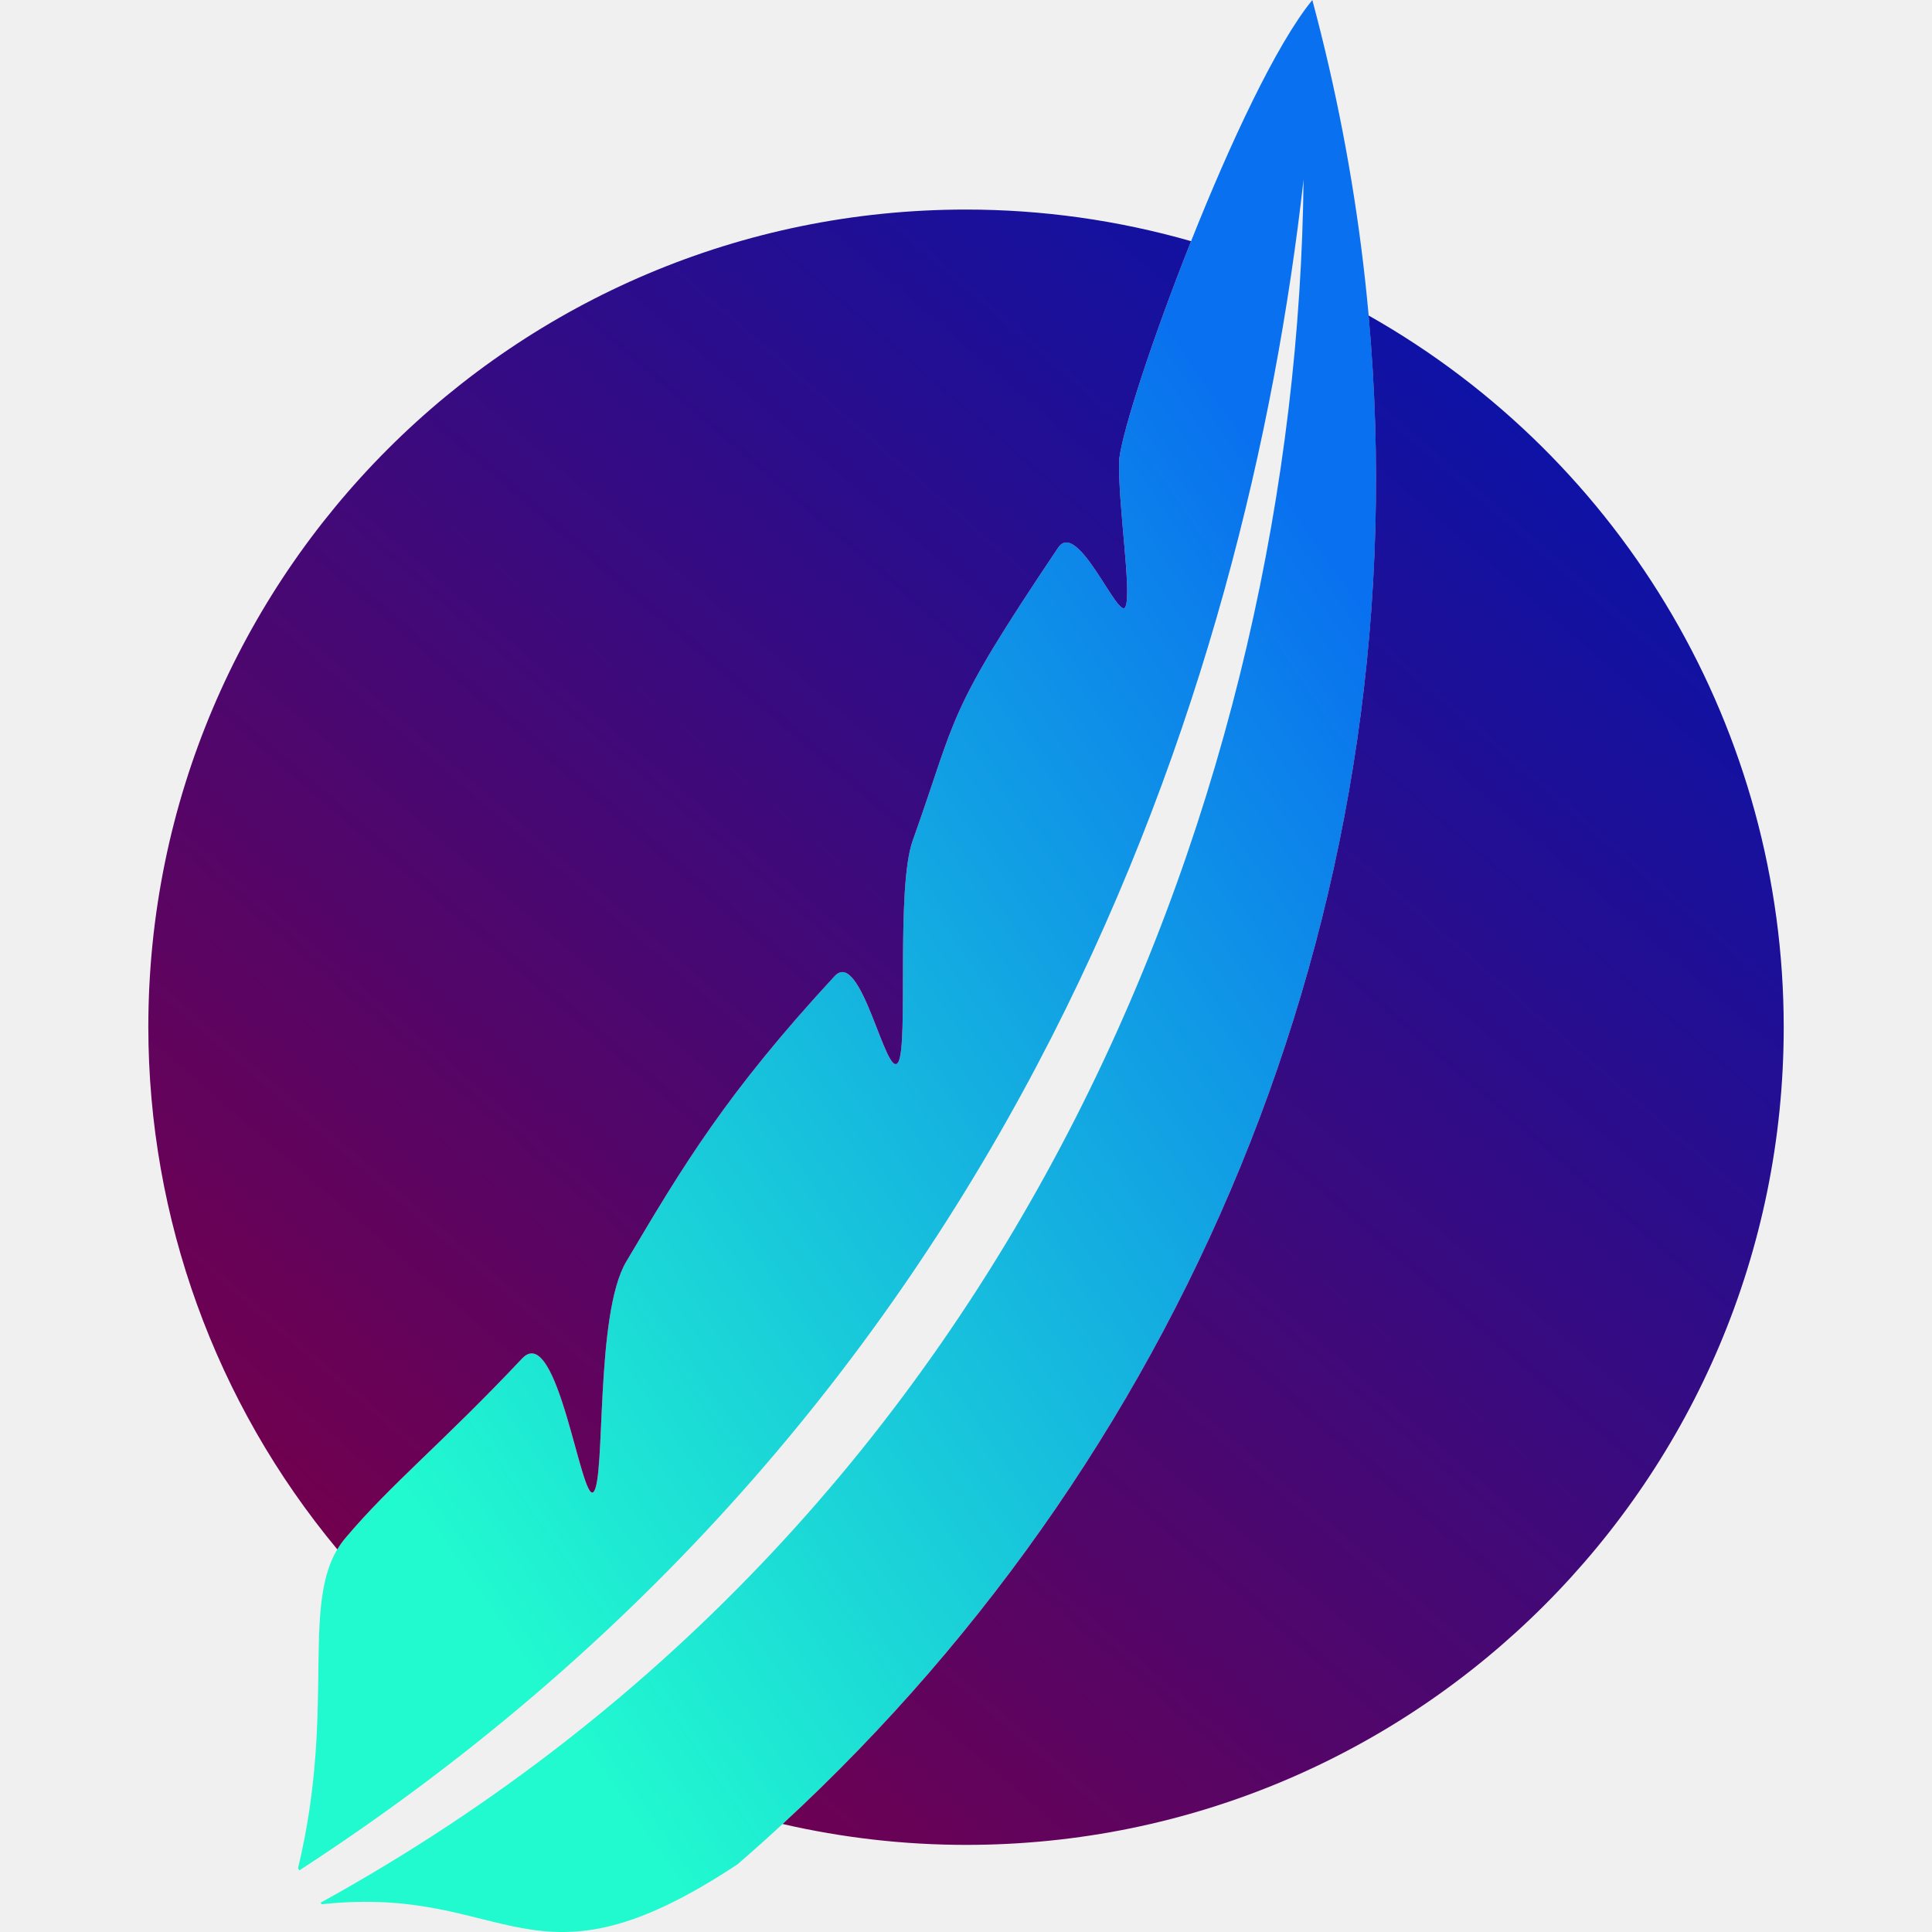
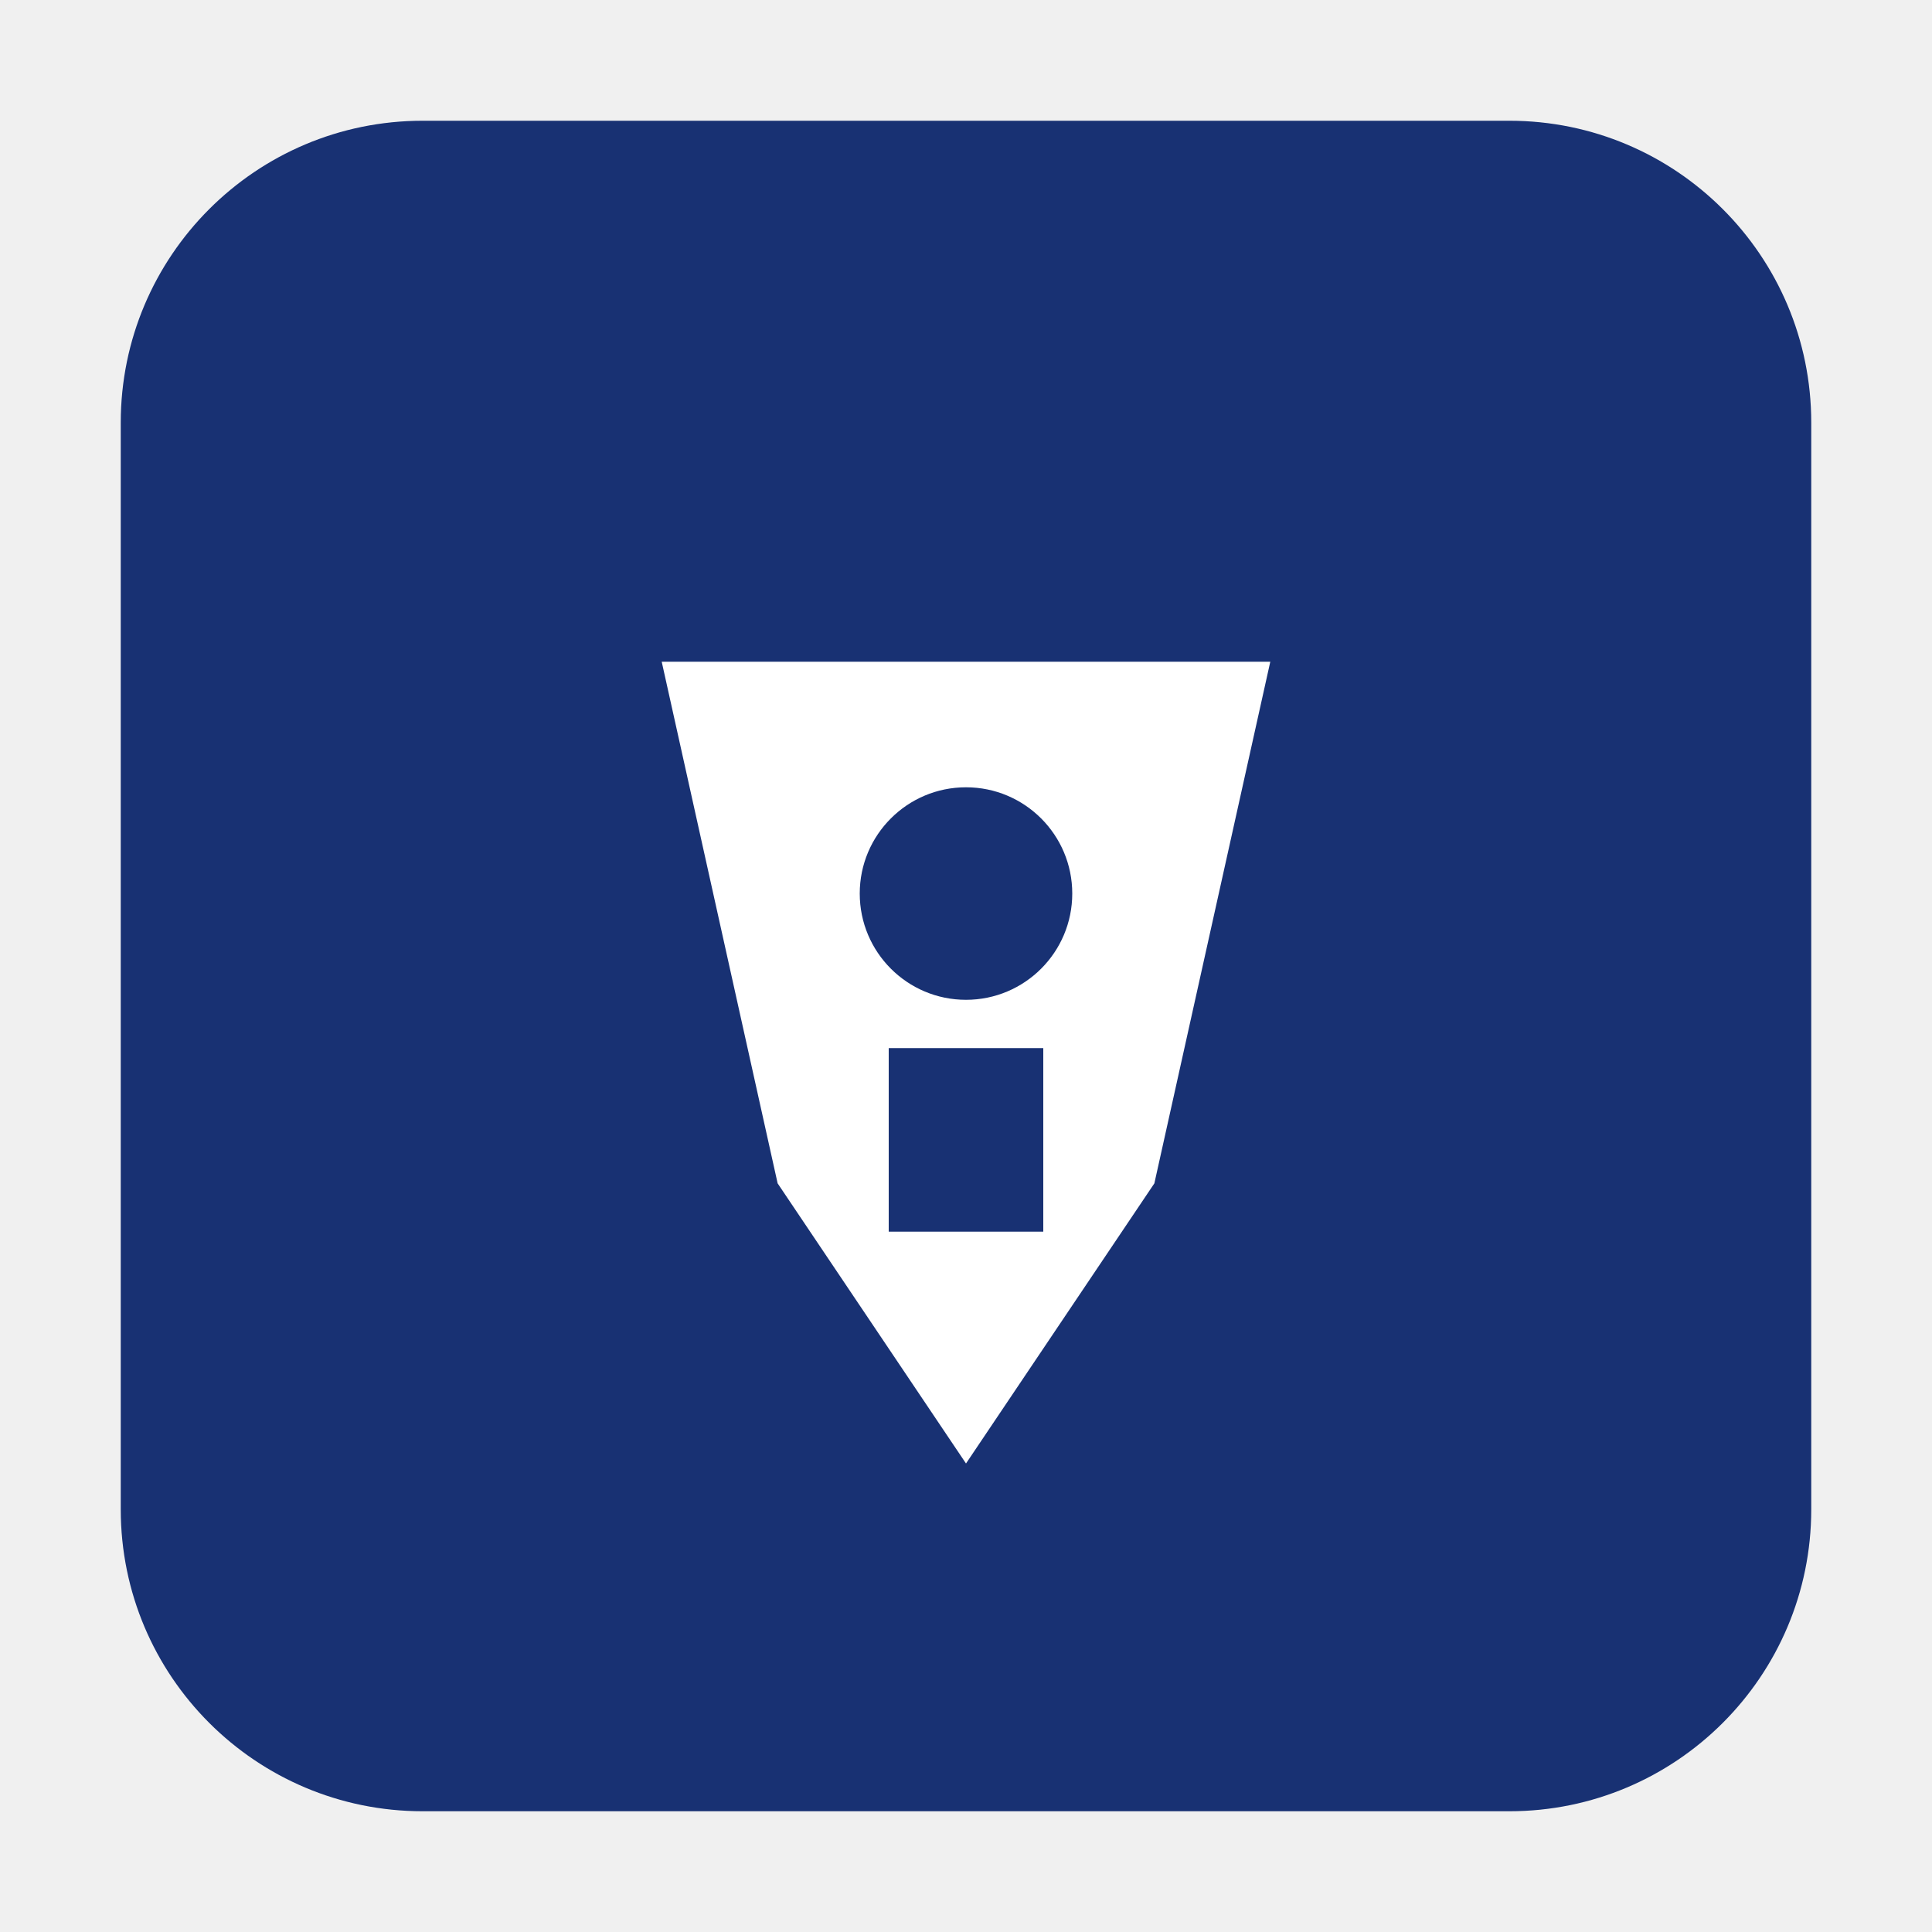
- <svg xmlns="http://www.w3.org/2000/svg" xmlns:xlink="http://www.w3.org/1999/xlink" width="512" height="512" version="1.1" viewBox="0 0 512 512">
+ <svg xmlns="http://www.w3.org/2000/svg" width="512" height="512" viewBox="0 0 512 512" role="img" aria-labelledby="title desc">
  <defs>
-     <linearGradient id="linearGradient22708">
-       <stop stop-color="#21facf" offset="0" />
-       <stop stop-color="#0970ef" offset="1" />
-     </linearGradient>
-     <linearGradient id="linearGradient6949" x1="68.454" x2="198.59" y1="246.73" y2="96.35" gradientTransform="translate(-5.754,-56.594)" gradientUnits="userSpaceOnUse">
-       <stop stop-color="#72004e" offset="0" />
-       <stop stop-color="#0015b1" offset="1" />
-     </linearGradient>
-     <linearGradient id="linearGradient22718" x1="56.735" x2="155.2" y1="246.96" y2="58.575" gradientUnits="userSpaceOnUse">
-       <stop stop-color="#4f00da" offset="0" />
-       <stop stop-color="#e5311b" offset="1" />
-     </linearGradient>
-     <linearGradient id="linearGradient23463" x1="68.454" x2="198.59" y1="246.73" y2="96.35" gradientUnits="userSpaceOnUse" xlink:href="#linearGradient22708" />
-     <linearGradient id="linearGradient903" x1="54.478" x2="192.1" y1="247.56" y2="9.809" gradientTransform="matrix(.87923 0 0 .87923 -9.551 48.787)" gradientUnits="userSpaceOnUse">
-       <stop stop-color="#dc180d" offset="0" />
-       <stop stop-color="#f96e20" offset=".5" />
-       <stop stop-color="#f4ce41" offset="1" />
-     </linearGradient>
-     <linearGradient id="linearGradient918" x1="39.468" x2="154.99" y1="204.22" y2="124.47" gradientUnits="userSpaceOnUse" xlink:href="#linearGradient22708" />
+     <style>
+       .brand { fill: #183173; }
+       .paper { fill: #FFFFFF; }
+     </style>
  </defs>
-   <g transform="matrix(2.473 0 0 2.473 -4.8978 -4.8812)">
-     <path transform="translate(-5.5496,-57.412)" d="m148.16 59.393c-7.71 9.399-19.951 42.888-20.696 49.204-0.17 4.674 1.373 14.231 0.672 15.805-0.719 1.613-5.117-9.446-7.215-6.327-12.219 18.168-10.7 17.731-15.582 31.378-1.836 5.131-0.424 21.99-1.567 23.773-1.273 1.987-3.962-12.31-6.806-9.236-11.603 12.54-16.279 20.379-22.336 30.607-3.359 5.673-2.182 23.33-3.506 24.674-1.302 1.321-3.857-18.326-7.644-14.309-8.519 9.038-14.054 13.441-18.946 19.252-5.198 6.174-0.783 17.584-5.067 35.383l0.145 0.221c77.447-50.308 101.52-127.16 107.61-181.19-0.681 63.93-29.41 142.78-105.33 184.65l0.113 0.171c20.241-2.181 22.307 10.458 44.562-4.284 55.792-48.277 81.856-124.29 61.593-199.78z" display="none" fill="url(#linearGradient903)" />
-     <path transform="translate(-5.5498,-57.412)" d="m148.16 59.393c-7.71 9.399-19.951 42.888-20.696 49.204-0.17 4.674 1.373 14.231 0.672 15.805-0.719 1.613-5.117-9.446-7.215-6.327-12.219 18.168-10.7 17.731-15.582 31.378-1.836 5.131-0.424 21.99-1.567 23.773-1.273 1.987-3.962-12.31-6.806-9.236-11.603 12.54-16.279 20.379-22.336 30.607-3.359 5.673-2.182 23.33-3.506 24.674-1.302 1.321-3.857-18.326-7.644-14.309-8.519 9.038-14.054 13.441-18.946 19.252-5.198 6.174-0.783 17.584-5.067 35.383l0.145 0.221c77.447-50.308 101.52-127.16 107.61-181.19-0.681 63.93-29.41 142.78-105.33 184.65l0.113 0.171c20.241-2.181 22.307 10.458 44.562-4.284 55.792-48.277 81.856-124.29 61.593-199.78z" fill="url(#linearGradient918)" />
-     <g transform="translate(0 2.0218e-5)">
-       <path transform="translate(-5.7543,-56.594)" d="m111.25 81.024c-48.394-1.5e-5 -87.625 39.231-87.625 87.625 0.017 20.443 7.182 40.236 20.253 55.954 0.252-0.422 0.536-0.824 0.858-1.206 4.892-5.81 10.427-10.214 18.946-19.252 3.787-4.018 6.341 15.63 7.644 14.309 1.324-1.344 0.147-19.001 3.506-24.674 6.056-10.228 10.733-18.067 22.336-30.607 2.844-3.074 5.533 11.223 6.806 9.236 1.142-1.782-0.269-18.641 1.566-23.773 4.882-13.647 3.363-13.21 15.582-31.378 2.098-3.119 6.496 7.94 7.215 6.327 0.701-1.573-0.842-11.131-0.672-15.805 0.372-3.15 3.604-13.059 7.705-23.367-7.843-2.247-15.962-3.388-24.12-3.389zm43.142 11.356c5.566 61.595-18.426 120.7-62.796 161.65 6.446 1.486 13.04 2.237 19.655 2.239 48.394 1e-5 87.625-39.231 87.625-87.625-3.1e-4 -31.581-16.995-60.719-44.484-76.268z" display="none" fill="url(#linearGradient22718)" />
-       <path transform="translate(-5.754,-56.594)" d="m111.25 81.024c-48.394-1.5e-5 -87.625 39.231-87.625 87.625 0.017 20.443 7.182 40.236 20.253 55.954 0.252-0.422 0.536-0.824 0.858-1.206 4.892-5.81 10.427-10.214 18.946-19.252 3.787-4.018 6.341 15.63 7.644 14.309 1.324-1.344 0.147-19.001 3.506-24.674 6.056-10.228 10.733-18.067 22.336-30.607 2.844-3.074 5.533 11.223 6.806 9.236 1.142-1.782-0.269-18.641 1.566-23.773 4.882-13.647 3.363-13.21 15.582-31.378 2.098-3.119 6.496 7.94 7.215 6.327 0.701-1.573-0.842-11.131-0.672-15.805 0.372-3.15 3.604-13.059 7.705-23.367-7.843-2.247-15.962-3.388-24.12-3.389zm43.142 11.356c5.566 61.595-18.426 120.7-62.796 161.65 6.446 1.486 13.04 2.237 19.655 2.239 48.394 1e-5 87.625-39.231 87.625-87.625-3.1e-4 -31.581-16.995-60.719-44.484-76.268z" display="none" fill="url(#linearGradient23463)" />
-       <path d="m105.5 24.43c-48.394-1.5e-5 -87.625 39.231-87.625 87.625 0.017 20.443 7.182 40.236 20.253 55.954 0.252-0.422 0.536-0.824 0.858-1.206 4.892-5.81 10.427-10.214 18.946-19.252 3.787-4.018 6.341 15.63 7.644 14.309 1.324-1.344 0.147-19.001 3.506-24.674 6.056-10.228 10.733-18.067 22.336-30.607 2.844-3.074 5.533 11.223 6.806 9.236 1.142-1.782-0.269-18.641 1.566-23.773 4.882-13.647 3.363-13.21 15.582-31.378 2.098-3.119 6.496 7.94 7.215 6.327 0.701-1.573-0.842-11.131-0.672-15.805 0.372-3.15 3.604-13.059 7.705-23.367-7.843-2.247-15.962-3.388-24.12-3.389zm43.142 11.356c5.566 61.595-18.426 120.7-62.796 161.65 6.446 1.486 13.04 2.237 19.655 2.239 48.394 1e-5 87.625-39.231 87.625-87.625-3.1e-4 -31.581-16.995-60.719-44.484-76.268z" fill="url(#linearGradient6949)" />
-     </g>
-   </g>
+   <rect x="32" y="32" width="448" height="448" rx="80" ry="80" class="brand" />
+   <polygon points="175.36,175.36 336.64,175.36 305.92,313.60 256.00,387.84 206.08,313.60" class="paper" />
+   <circle cx="256.00" cy="236.80" r="28.16" class="brand" />
+   <rect x="235.52" y="277.76" width="40.96" height="48.64" class="brand" />
</svg>
